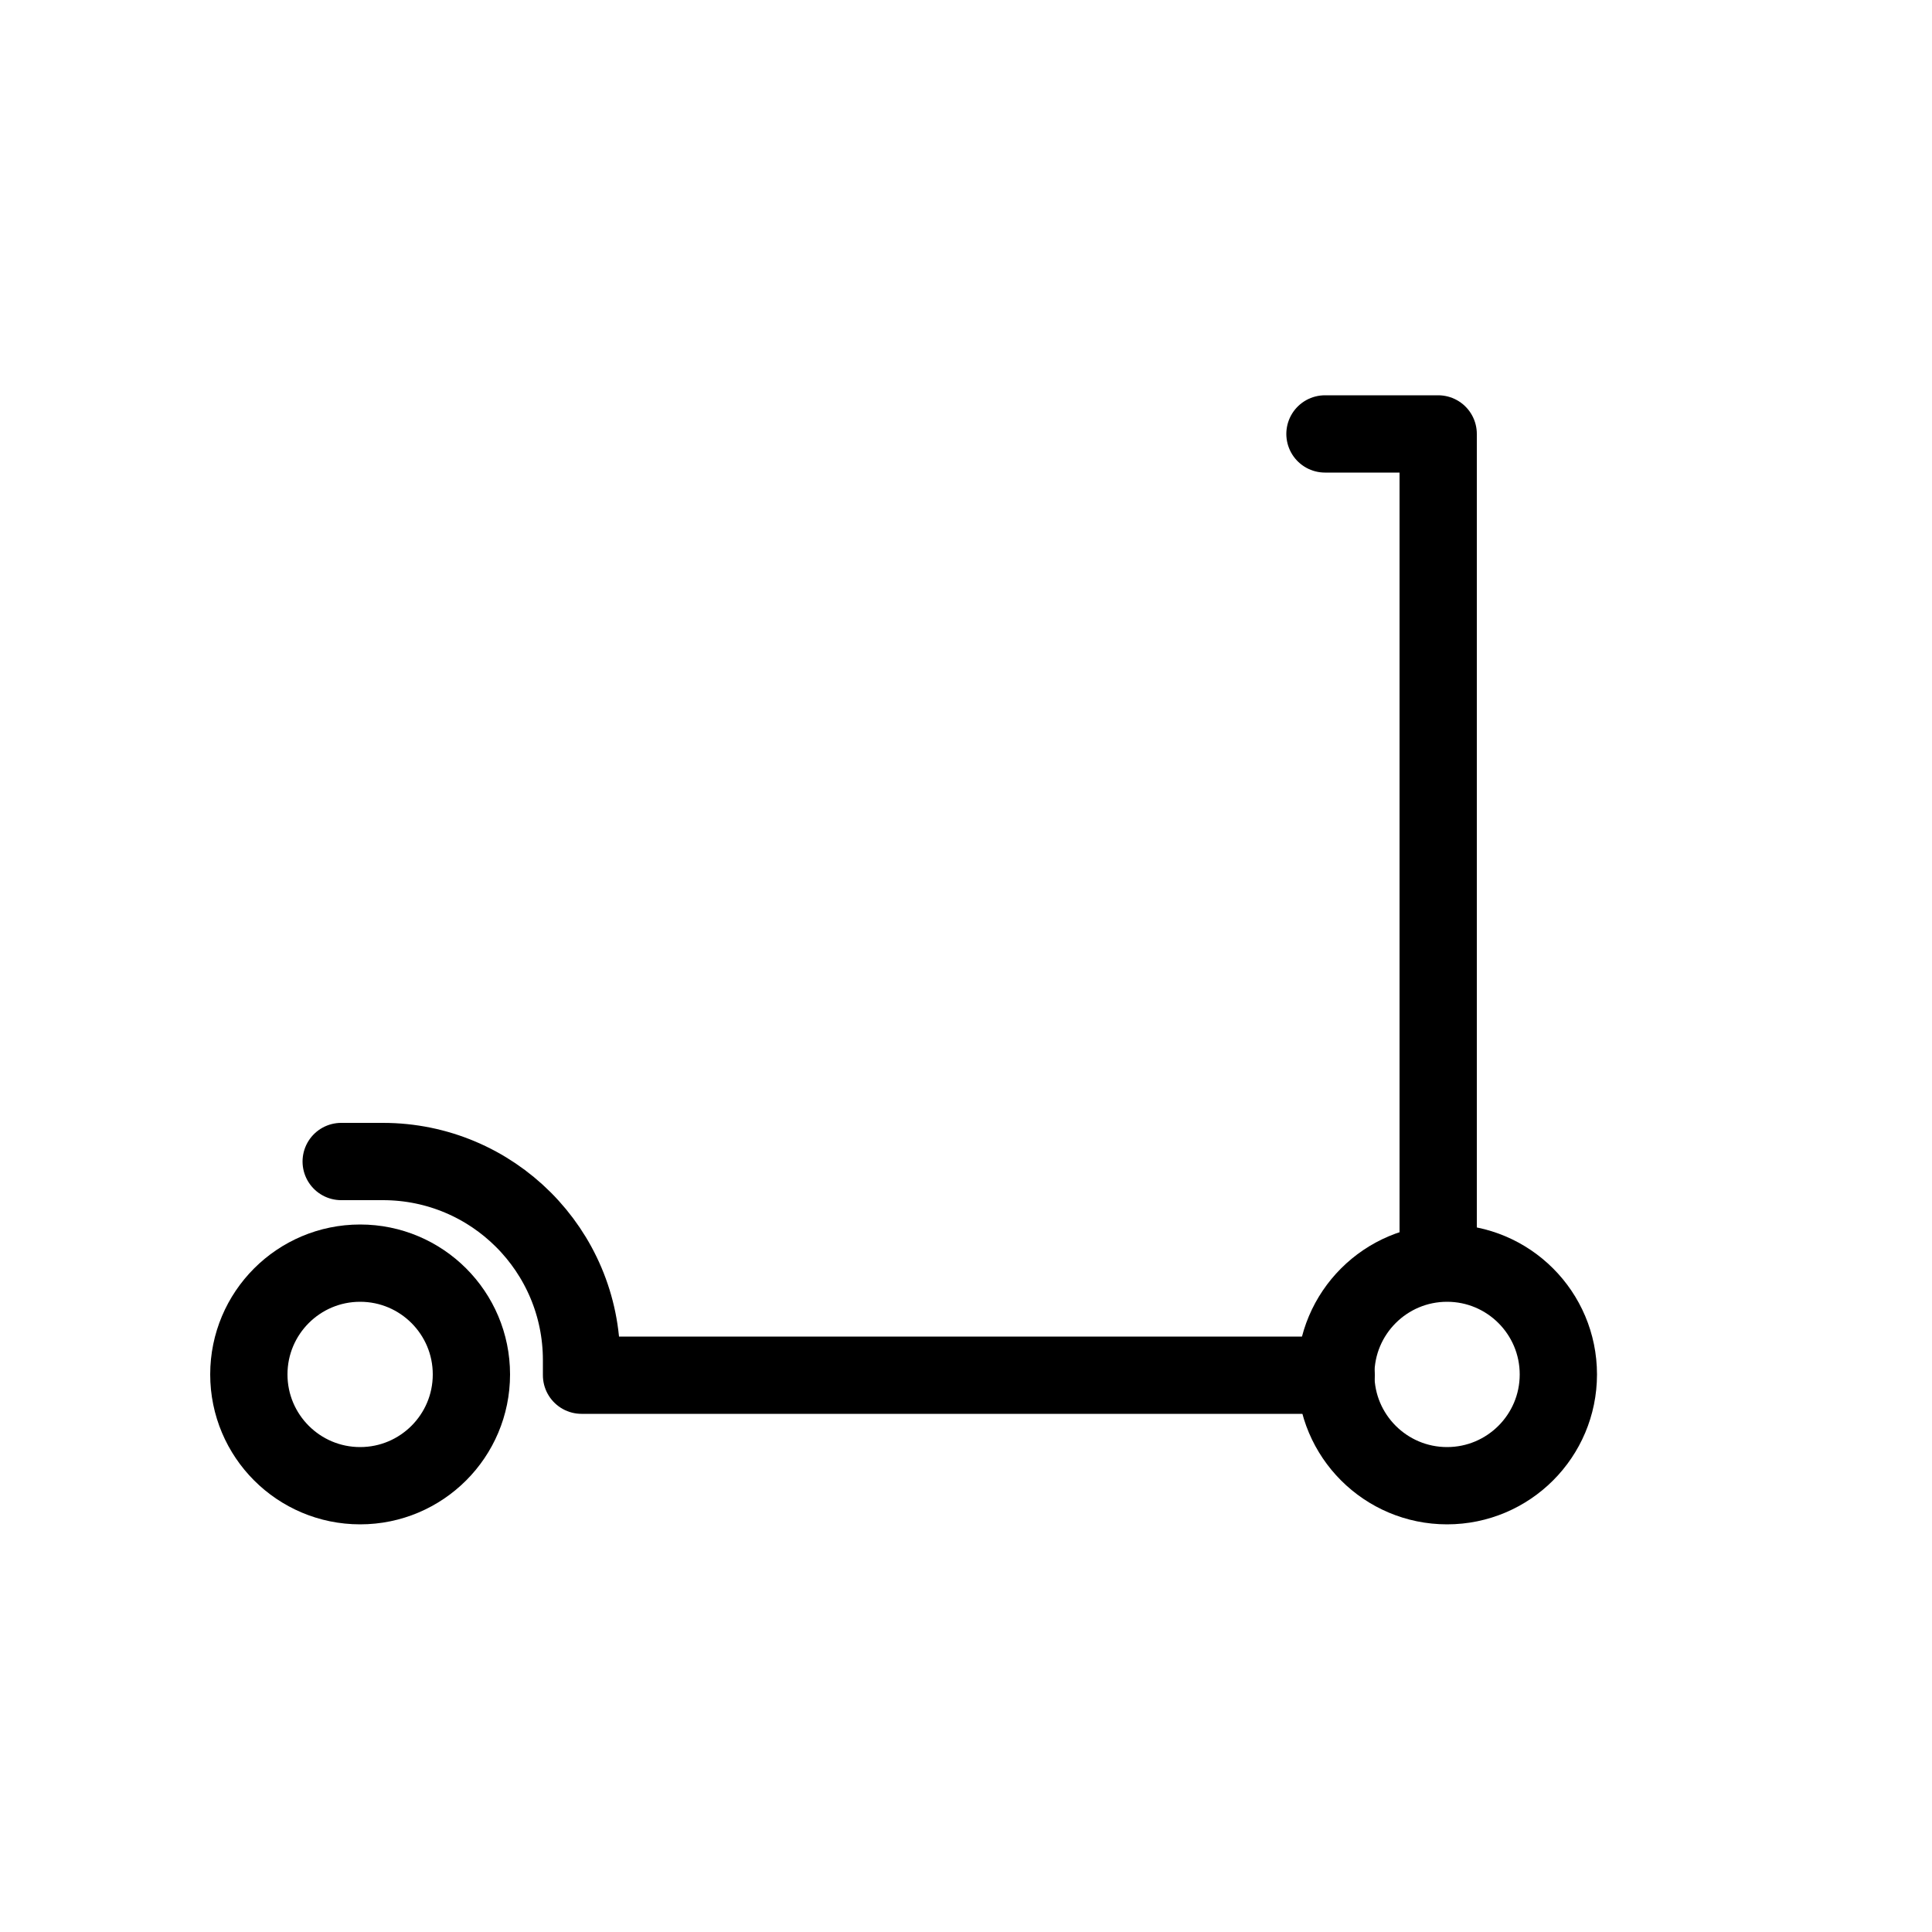
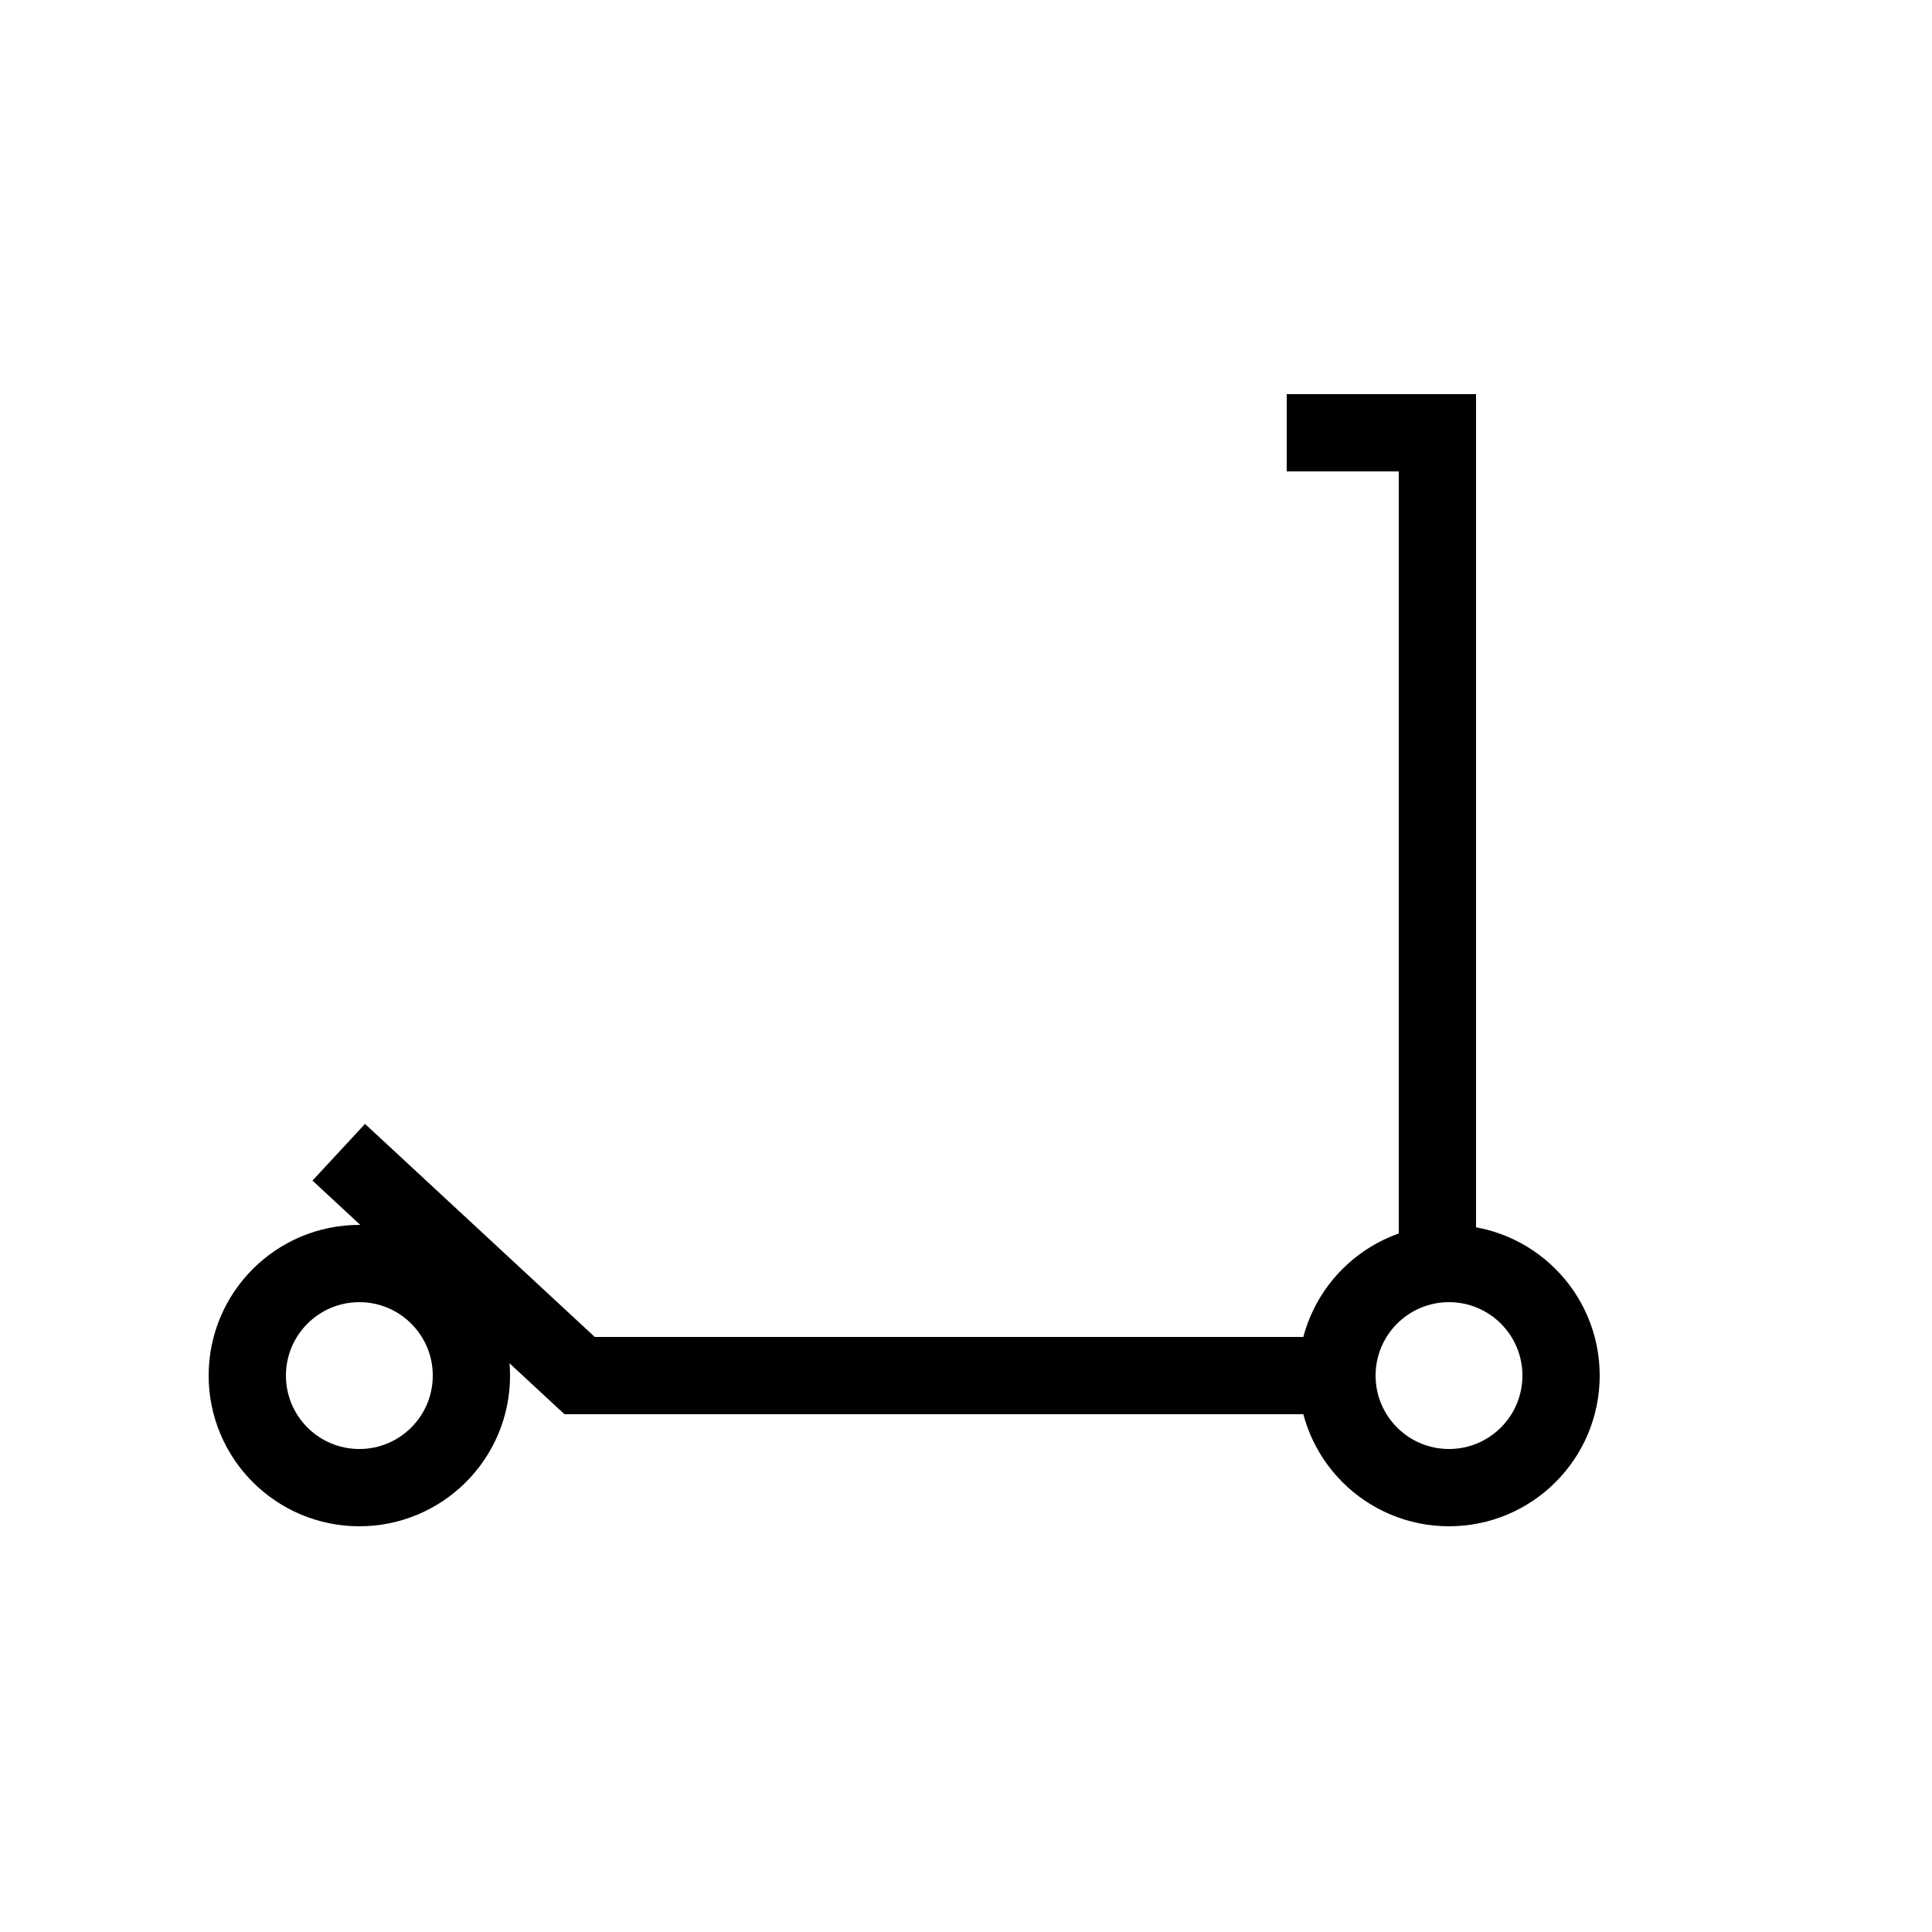
- <svg xmlns="http://www.w3.org/2000/svg" id="witte_lijnicoontjes" viewBox="0 0 50 50">
+ <svg xmlns="http://www.w3.org/2000/svg" viewBox="0 0 50 50">
  <defs>
    <style>
      .cls-1 {
        fill: none;
        stroke: #000;
-         stroke-linecap: round;
-         stroke-linejoin: round;
+         stroke-linecap: square;
+         stroke-linejoin: miter;
        stroke-width: 2px;
      }
    </style>
  </defs>
-   <circle class="cls-1" cx="9.32" cy="35.57" r="2.88" />
-   <circle class="cls-1" cx="37.45" cy="35.57" r="2.88" />
-   <path class="cls-1" d="M34.58,35.59H15.05v-.39c0-2.84-2.3-5.14-5.14-5.14h-1.08" />
-   <polyline class="cls-1" points="37.22 32.45 37.22 11.23 34.29 11.23" />
+   <circle class="cls-1" cx="9.3" cy="35.6" r="2.9" />
+   <circle class="cls-1" cx="37.5" cy="35.6" r="2.9" />
+   <polyline class="cls-1" points="34.5 35.6 15 35.6 9.5 30.5" />
+   <polyline class="cls-1" points="37.2 32.5 37.2 11.2 34.3 11.2" />
</svg>
